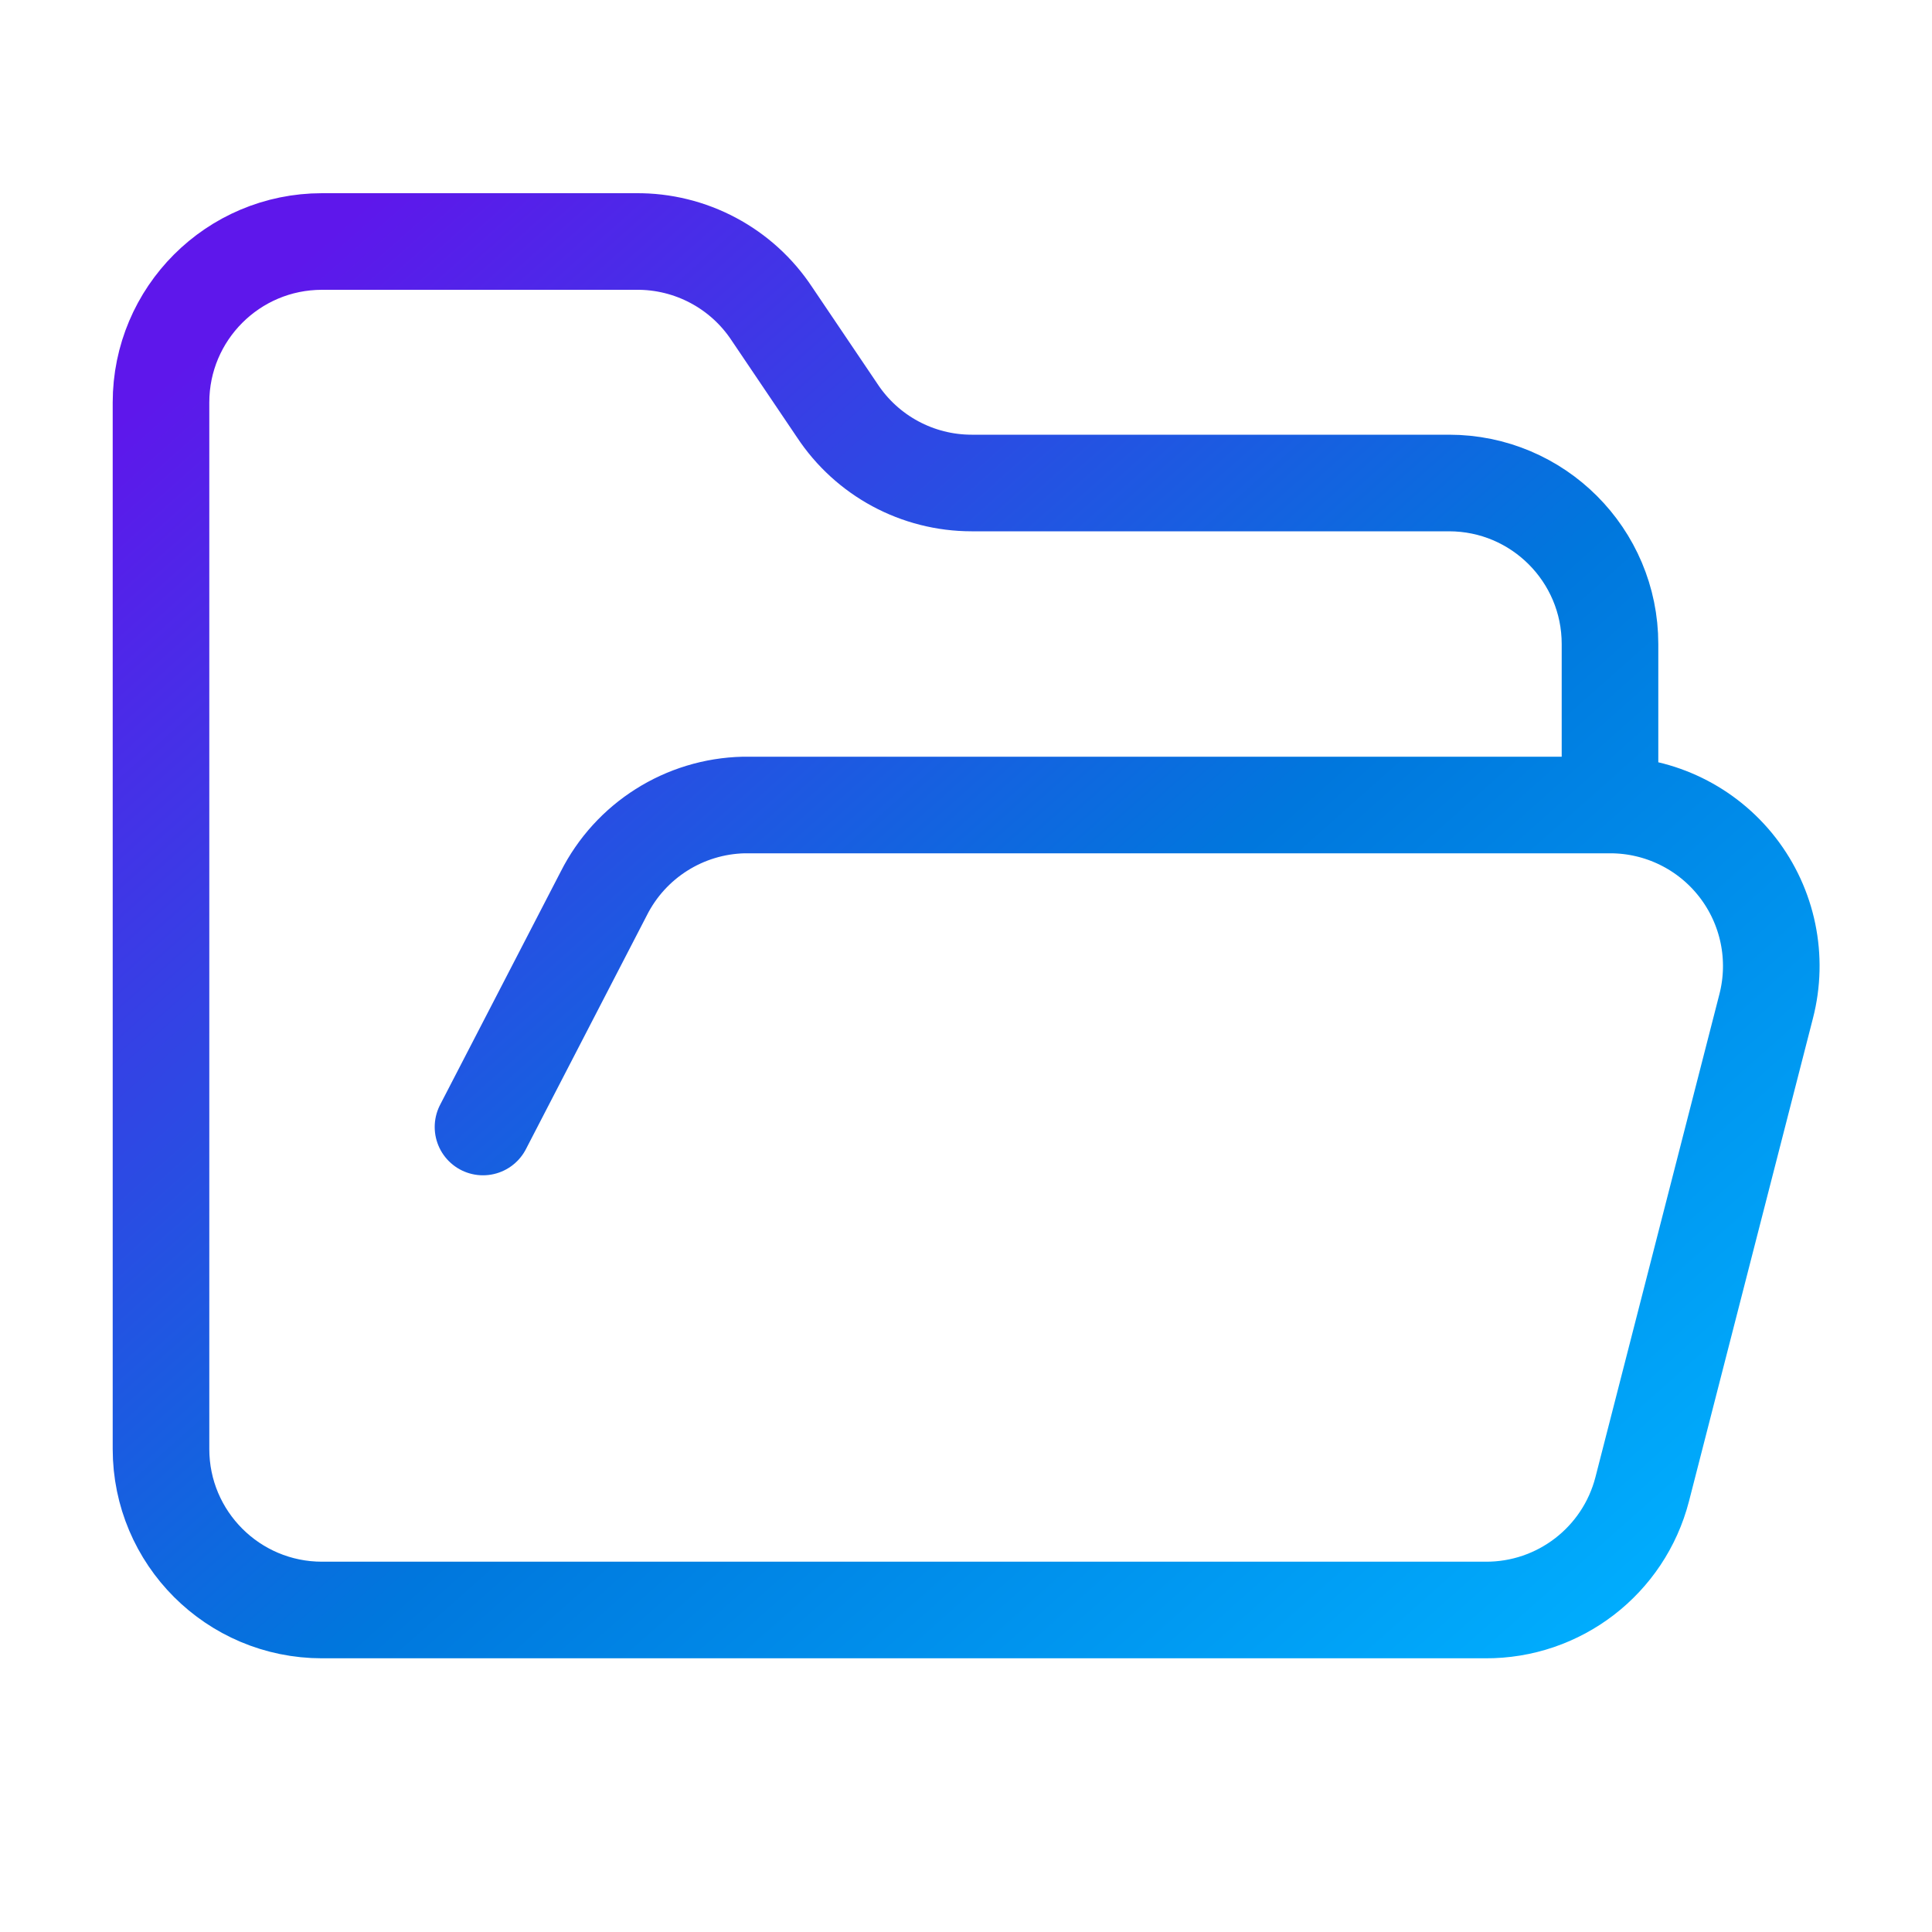
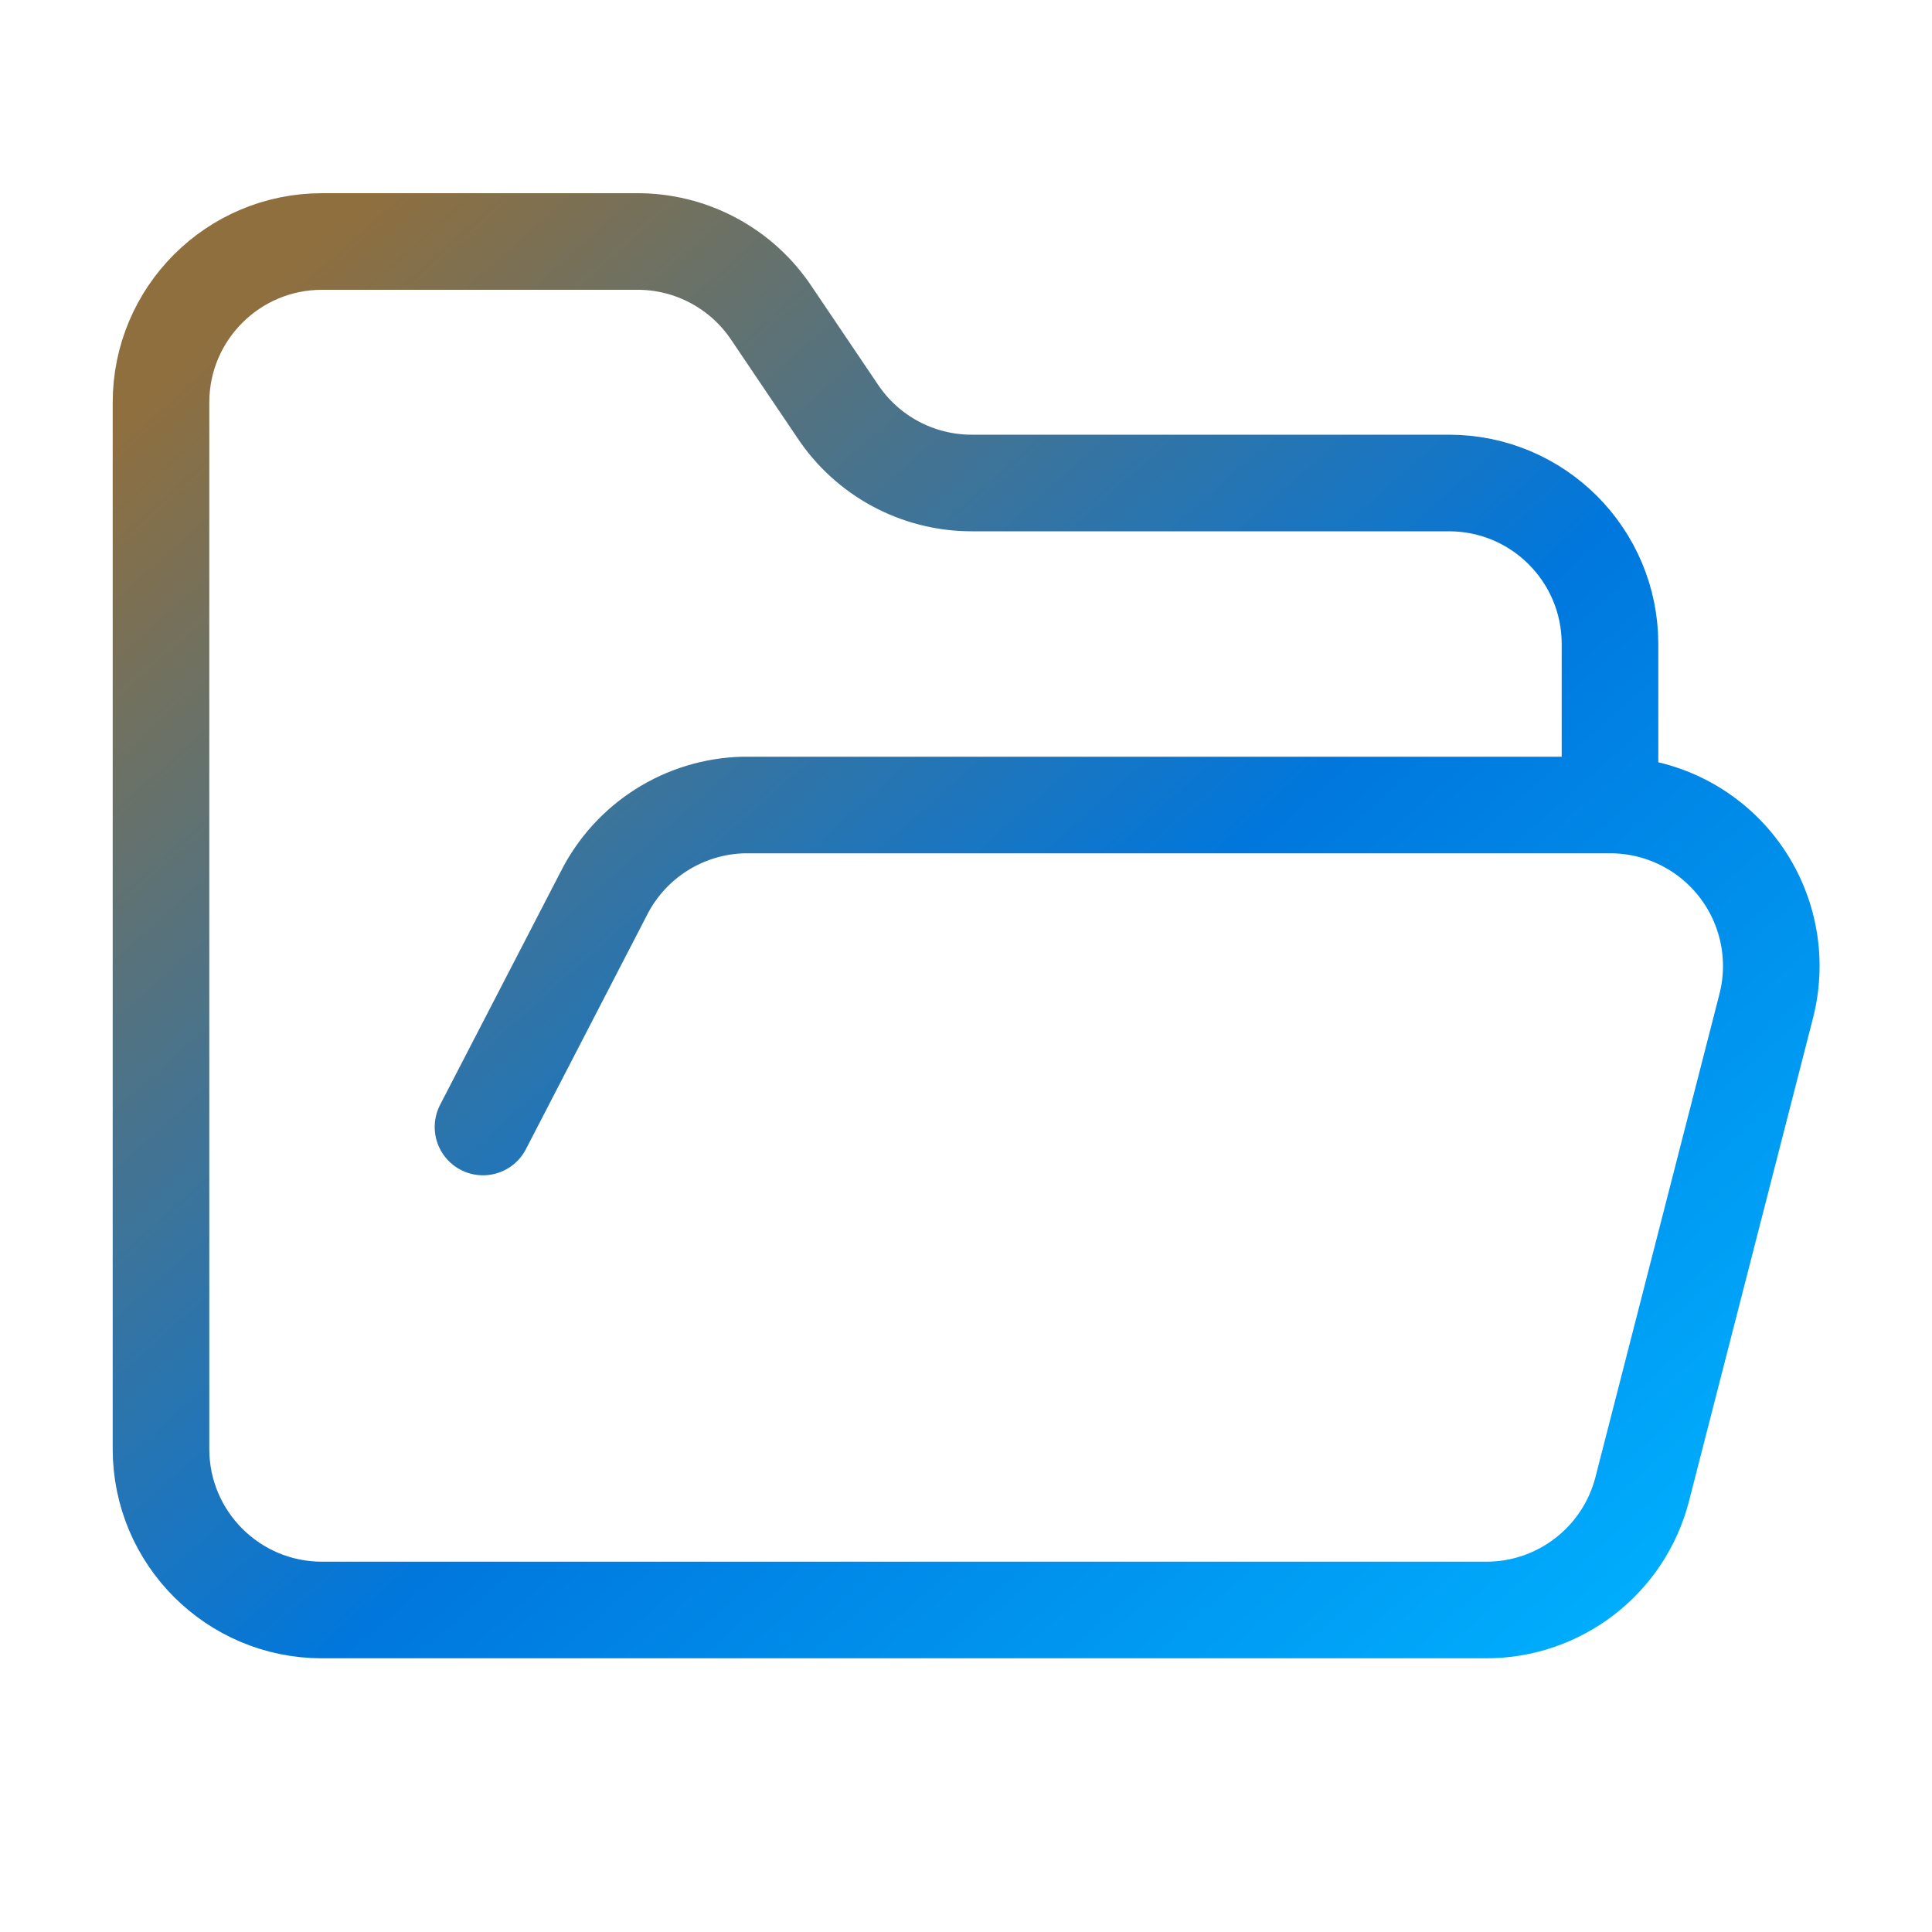
<svg xmlns="http://www.w3.org/2000/svg" viewBox="0 0 24 24" fill="none">
  <defs>
    <linearGradient id="aestheiaGradient" x1="4" y1="3" x2="20" y2="21" gradientUnits="userSpaceOnUse">
-       <stop stop-color="#5e17eb" />
+       <stop stop-color="#8f6f3e" />
      <stop offset=".55" stop-color="#0077dd" />
      <stop offset="1" stop-color="#00b0ff" />
    </linearGradient>
  </defs>
  <g stroke="url(#aestheiaGradient)" stroke-width="1.2" stroke-linecap="round" stroke-linejoin="round">
    <path d="m6 14 1.5-2.9A2 2 0 0 1 9.24 10H20a2 2 0 0 1 1.94 2.5l-1.54 6a2 2 0 0 1-1.95 1.5H4a2 2 0 0 1-2-2V5a2 2 0 0 1 2-2h3.9a2 2 0 0 1 1.69.9l.81 1.2a2 2 0 0 0 1.67.9H18a2 2 0 0 1 2 2v2" />
  </g>
</svg>
